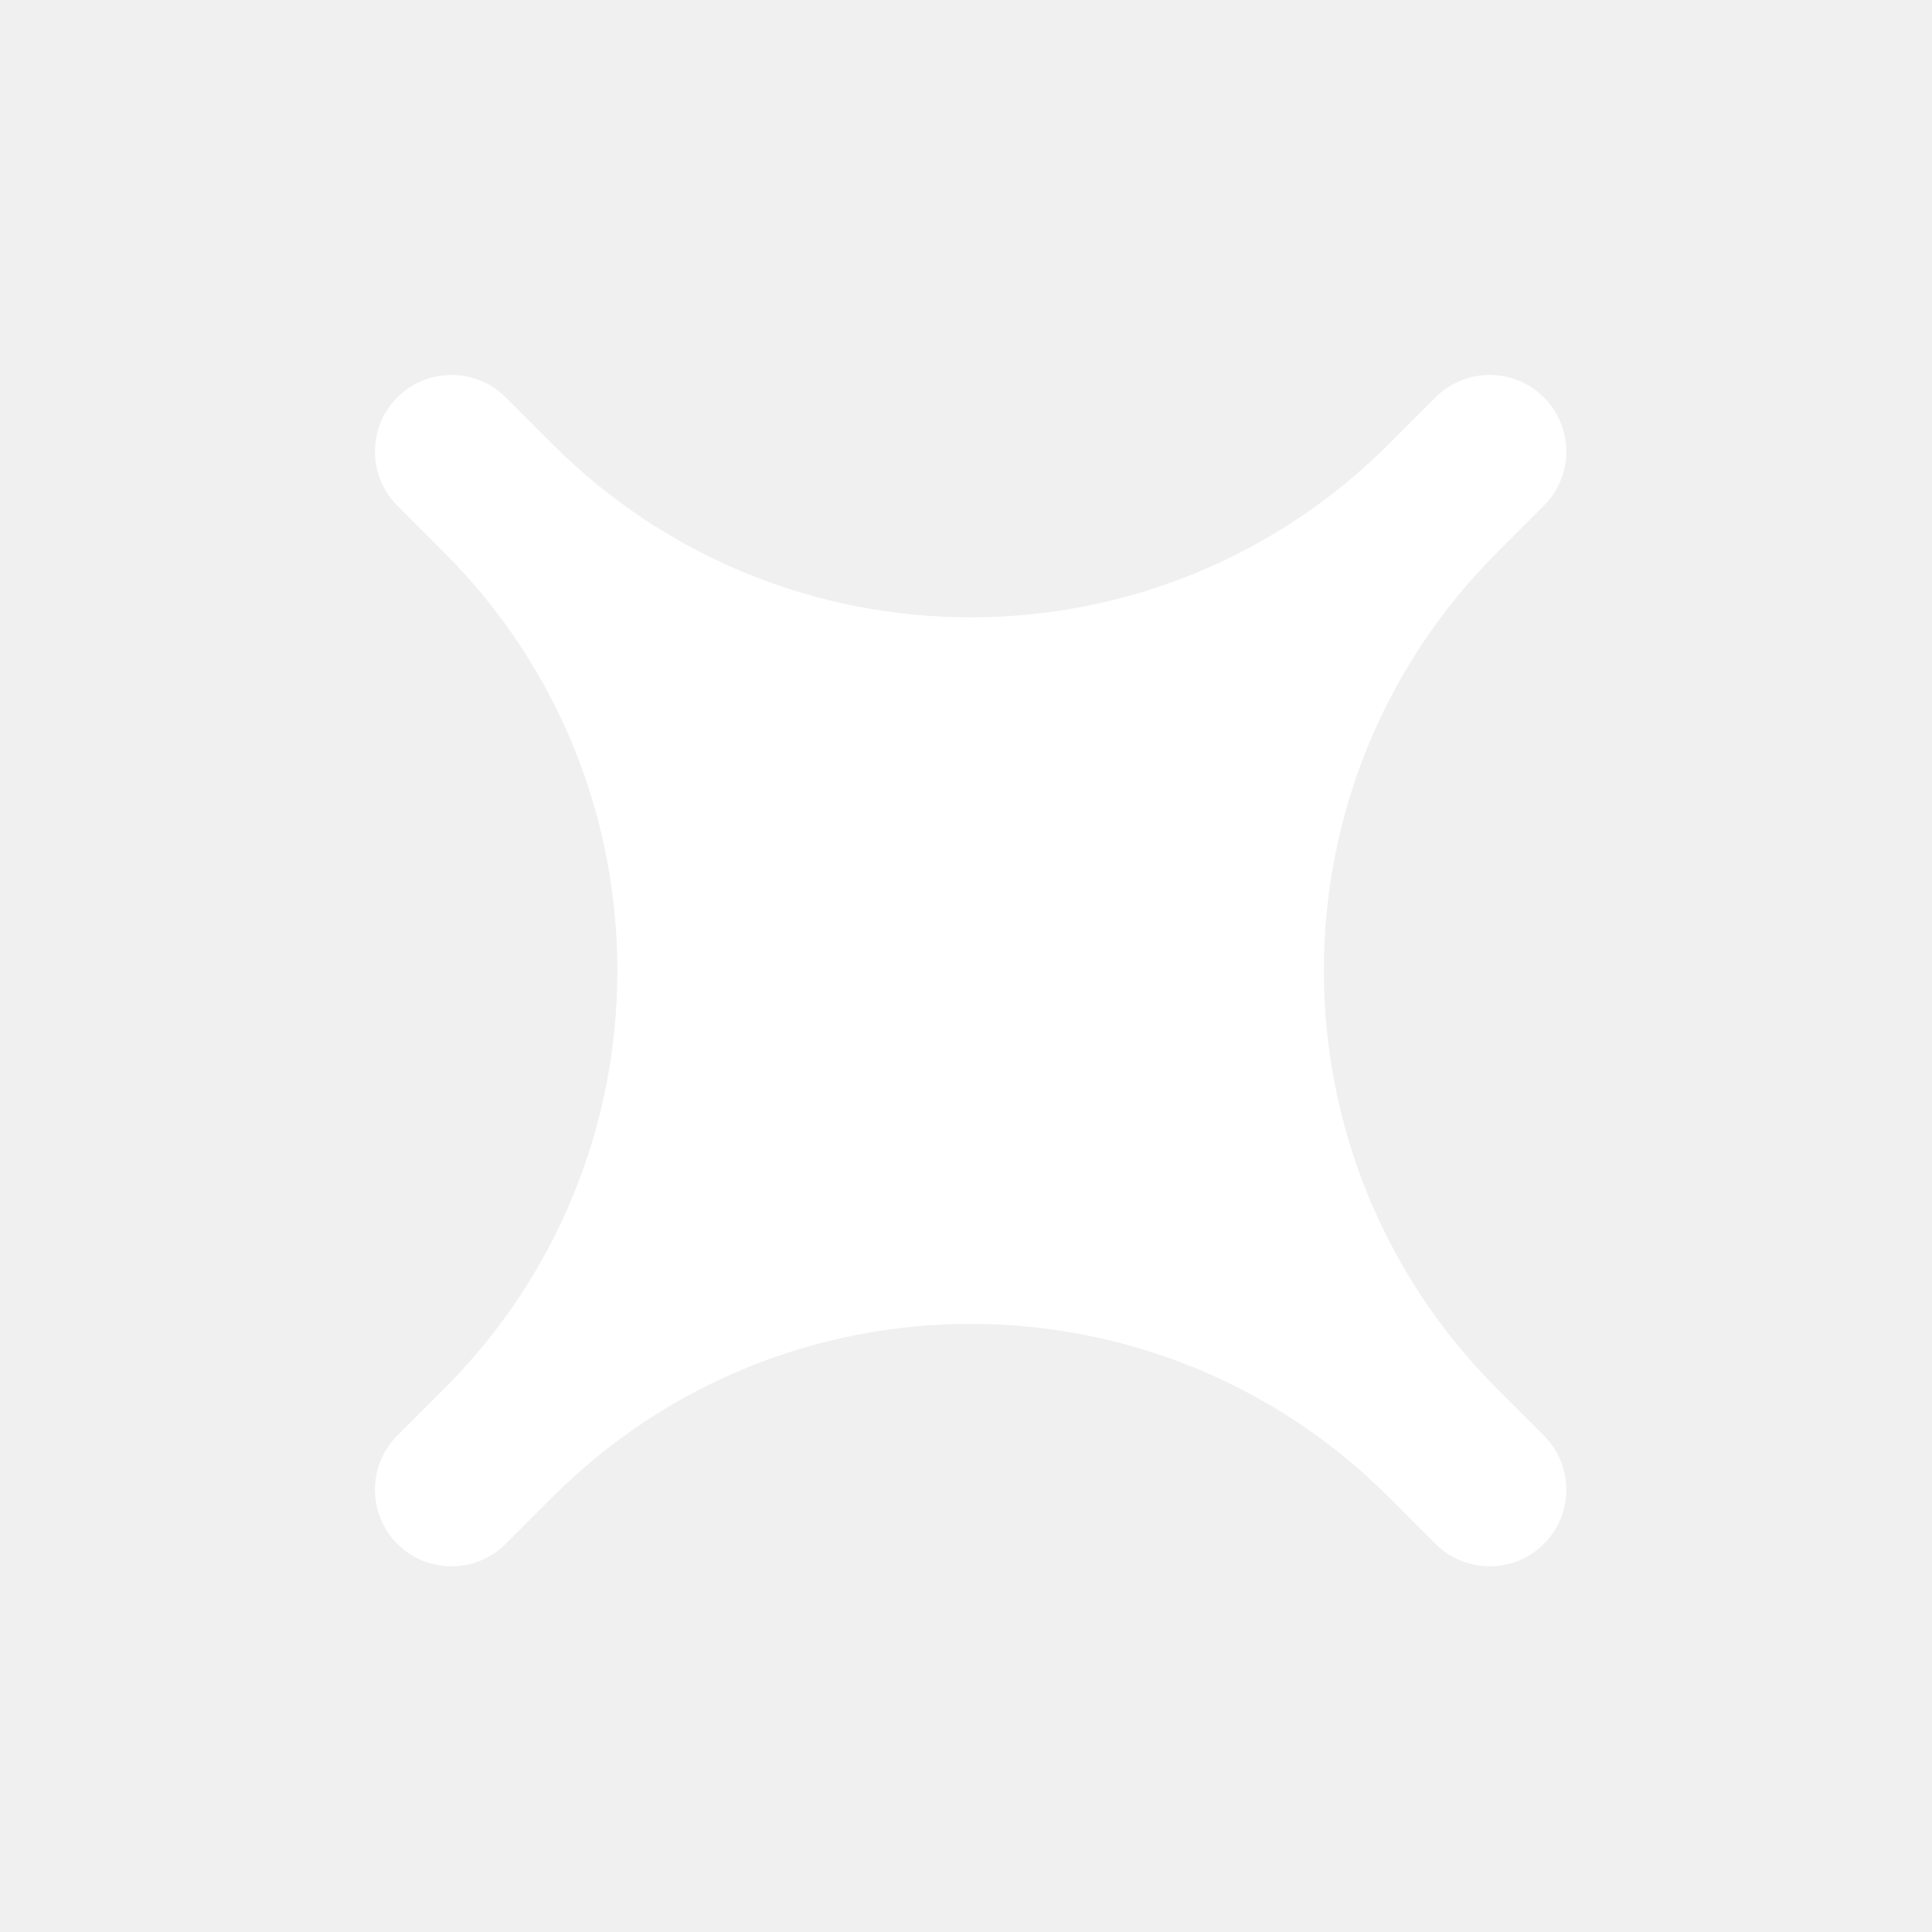
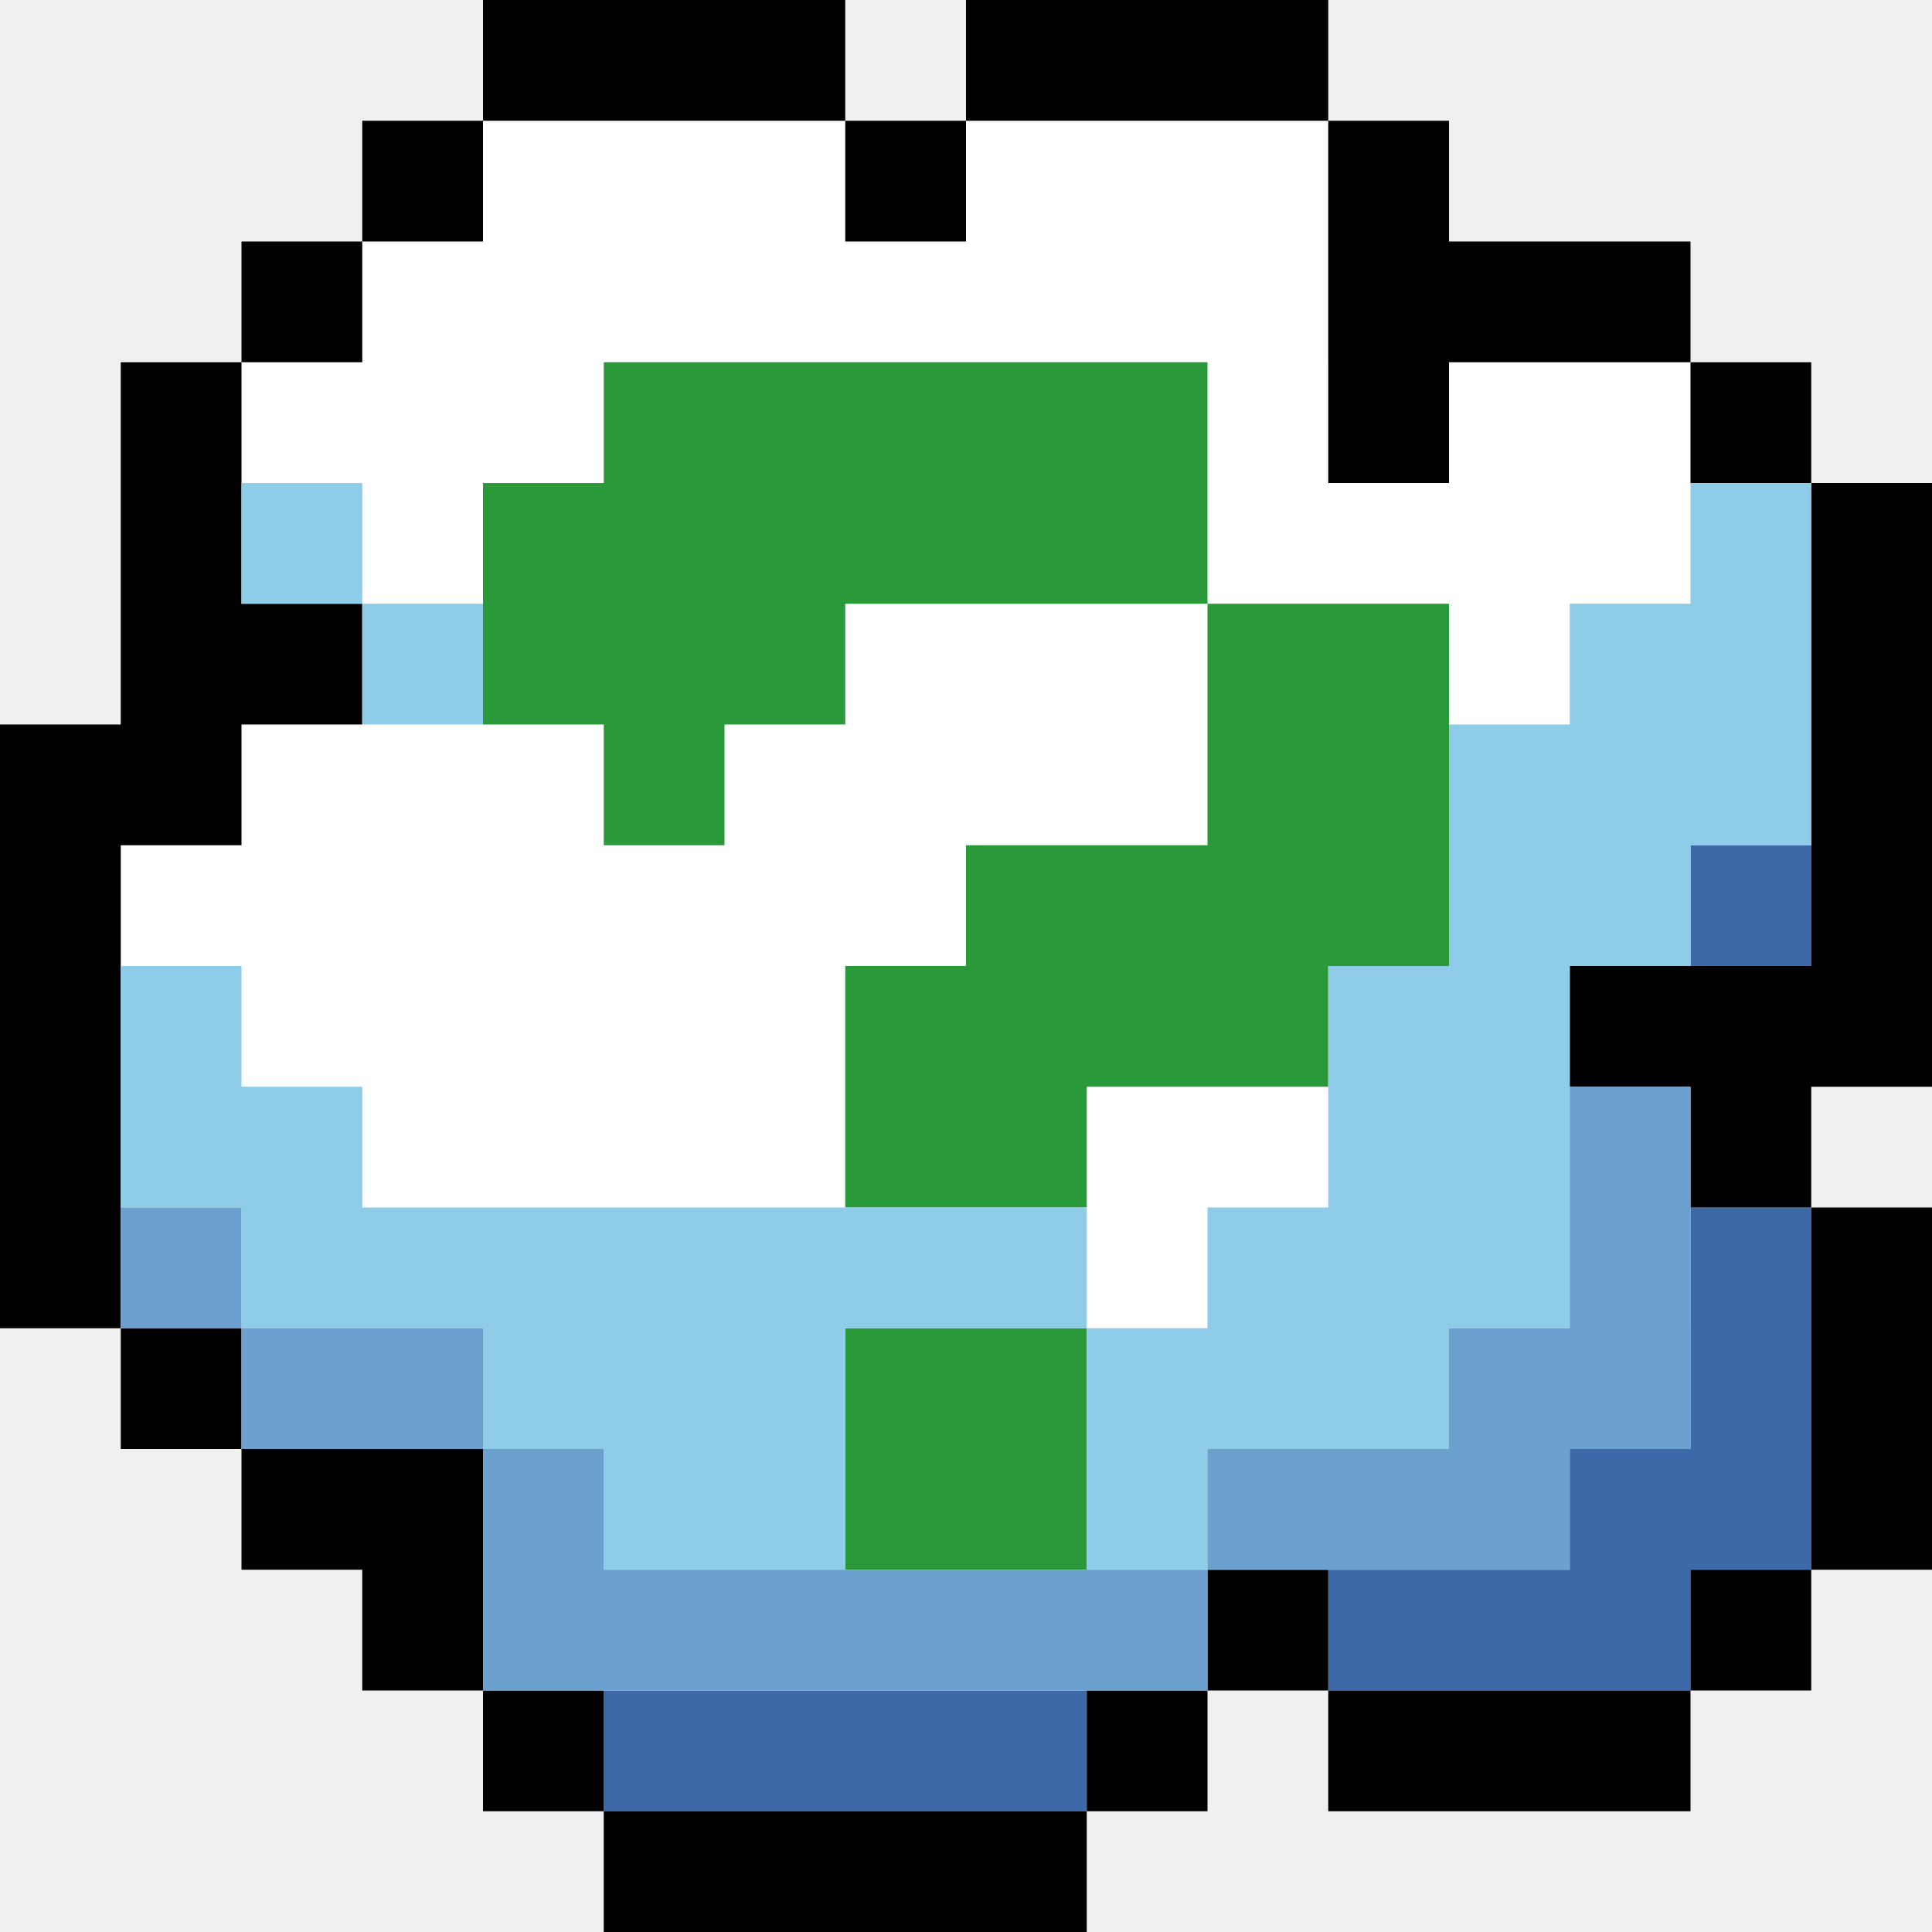
- <svg xmlns="http://www.w3.org/2000/svg" width="144" height="144" viewBox="0 0 144 144" fill="none">
-   <g clip-path="url(#clip0_510_10)">
-     <path d="M108.411 31.031L104.919 34.523C86.928 52.513 57.76 52.513 39.77 34.523L36.278 31.031C34.829 29.582 32.48 29.582 31.031 31.031C29.582 32.48 29.582 34.829 31.031 36.277L34.523 39.77C52.514 57.76 52.514 86.928 34.523 104.919L31.031 108.411C29.582 109.86 29.582 112.209 31.031 113.657C32.48 115.106 34.829 115.106 36.278 113.657L39.77 110.165C57.76 92.175 86.928 92.175 104.919 110.165L108.411 113.657C109.86 115.106 112.209 115.106 113.658 113.657C115.106 112.209 115.106 109.86 113.658 108.411L110.165 104.919C92.175 86.928 92.175 57.76 110.165 39.77L113.658 36.277C115.106 34.829 115.106 32.48 113.658 31.031C112.209 29.582 109.86 29.582 108.411 31.031Z" fill="white" stroke="white" stroke-width="4" />
+ <svg xmlns="http://www.w3.org/2000/svg" version="1.1" x="0px" y="0px" viewBox="0 0 16 16" style="enable-background:new 0 0 16 16;" xml:space="preserve">
+   <style type="text/css">
+ 	.st0{fill:#FFFFFF;}
+ 	.st1{fill:#3D69A8;}
+ 	.st2{fill:#29993A;}
+ 	.st3{fill:#8FCCE7;}
+ 	.st4{fill:#6CA0CF;}
+ </style>
+   <g id="图层_6">
+     <polygon class="st0" points="11,3 11,1 3,1 3,3 1,3 1,11 14,11 14,3  " />
  </g>
-   <defs>
-     <clipPath id="clip0_510_10">
-       <rect width="144" height="144" fill="white" />
-     </clipPath>
-   </defs>
+   <g id="_x31_">
+     <g>
+       <rect x="5" y="14" class="st1" width="4" height="1" />
+       <polygon class="st1" points="14,12 13,12 13,13 11,13 11,14 14,14 14,13 15,13 15,12 15,10 14,10   " />
+       <rect x="14" y="7" class="st1" width="1" height="1" />
+     </g>
+   </g>
+   <g id="_x32_">
+     <g>
+       <polygon points="2,7 2,6 3,6 3,5 2,5 2,3 1,3 1,6 0,6 0,11 1,11 1,7   " />
+       <rect x="2" y="2" width="1" height="1" />
+       <rect x="3" y="1" width="1" height="1" />
+       <rect x="4" width="3" height="1" />
+       <rect x="7" y="1" width="1" height="1" />
+       <rect x="8" width="3" height="1" />
+       <polygon points="12,4 12,3 14,3 14,2 12,2 12,1 11,1 11,4   " />
+       <rect x="14" y="3" width="1" height="1" />
+       <polygon points="15,4 15,8 13,8 13,9 14,9 14,10 15,10 15,9 16,9 16,8 16,4   " />
+       <rect x="15" y="10" width="1" height="3" />
+       <rect x="14" y="13" width="1" height="1" />
+       <rect x="11" y="14" width="3" height="1" />
+       <rect x="10" y="13" width="1" height="1" />
+       <rect x="9" y="14" width="1" height="1" />
+       <rect x="5" y="15" width="4" height="1" />
+       <rect x="4" y="14" width="1" height="1" />
+       <polygon points="4,12 2,12 2,13 3,13 3,14 4,14 4,13   " />
+       <rect x="1" y="11" width="1" height="1" />
+     </g>
+   </g>
+   <g id="_x33_">
+     <g>
+       <polygon class="st2" points="5,3 5,4 4,4 4,6 5,6 5,7 6,7 6,6 7,6 7,5 10,5 10,3   " />
+       <polygon class="st2" points="12,5 10,5 10,7 8,7 8,8 7,8 7,10 9,10 9,9 11,9 11,8 12,8   " />
+       <rect x="7" y="11" class="st2" width="2" height="2" />
+     </g>
+   </g>
+   <g id="_x34_">
+     <g>
+       <polygon class="st3" points="3,10 3,9 2,9 2,8 1,8 1,10 2,10 2,11 3,11 4,11 4,12 5,12 5,13 7,13 7,11 9,11 9,10   " />
+       <polygon class="st3" points="14,4 14,5 13,5 13,6 12,6 12,8 11,8 11,10 10,10 10,11 9,11 9,13 10,13 10,12 12,12 12,11 13,11     13,8 14,8 14,7 15,7 15,4   " />
+       <rect x="2" y="4" class="st3" width="1" height="1" />
+       <rect x="3" y="5" class="st3" width="1" height="1" />
+     </g>
+   </g>
+   <g id="_x35_">
+     <g>
+       <rect x="1" y="10" class="st4" width="1" height="1" />
+       <rect x="2" y="11" class="st4" width="2" height="1" />
+       <polygon class="st4" points="5,12 4,12 4,14 5,14 10,14 10,13 5,13   " />
+       <polygon class="st4" points="13,9 13,11 12,11 12,12 10,12 10,13 13,13 13,12 14,12 14,9   " />
+     </g>
+   </g>
</svg>
